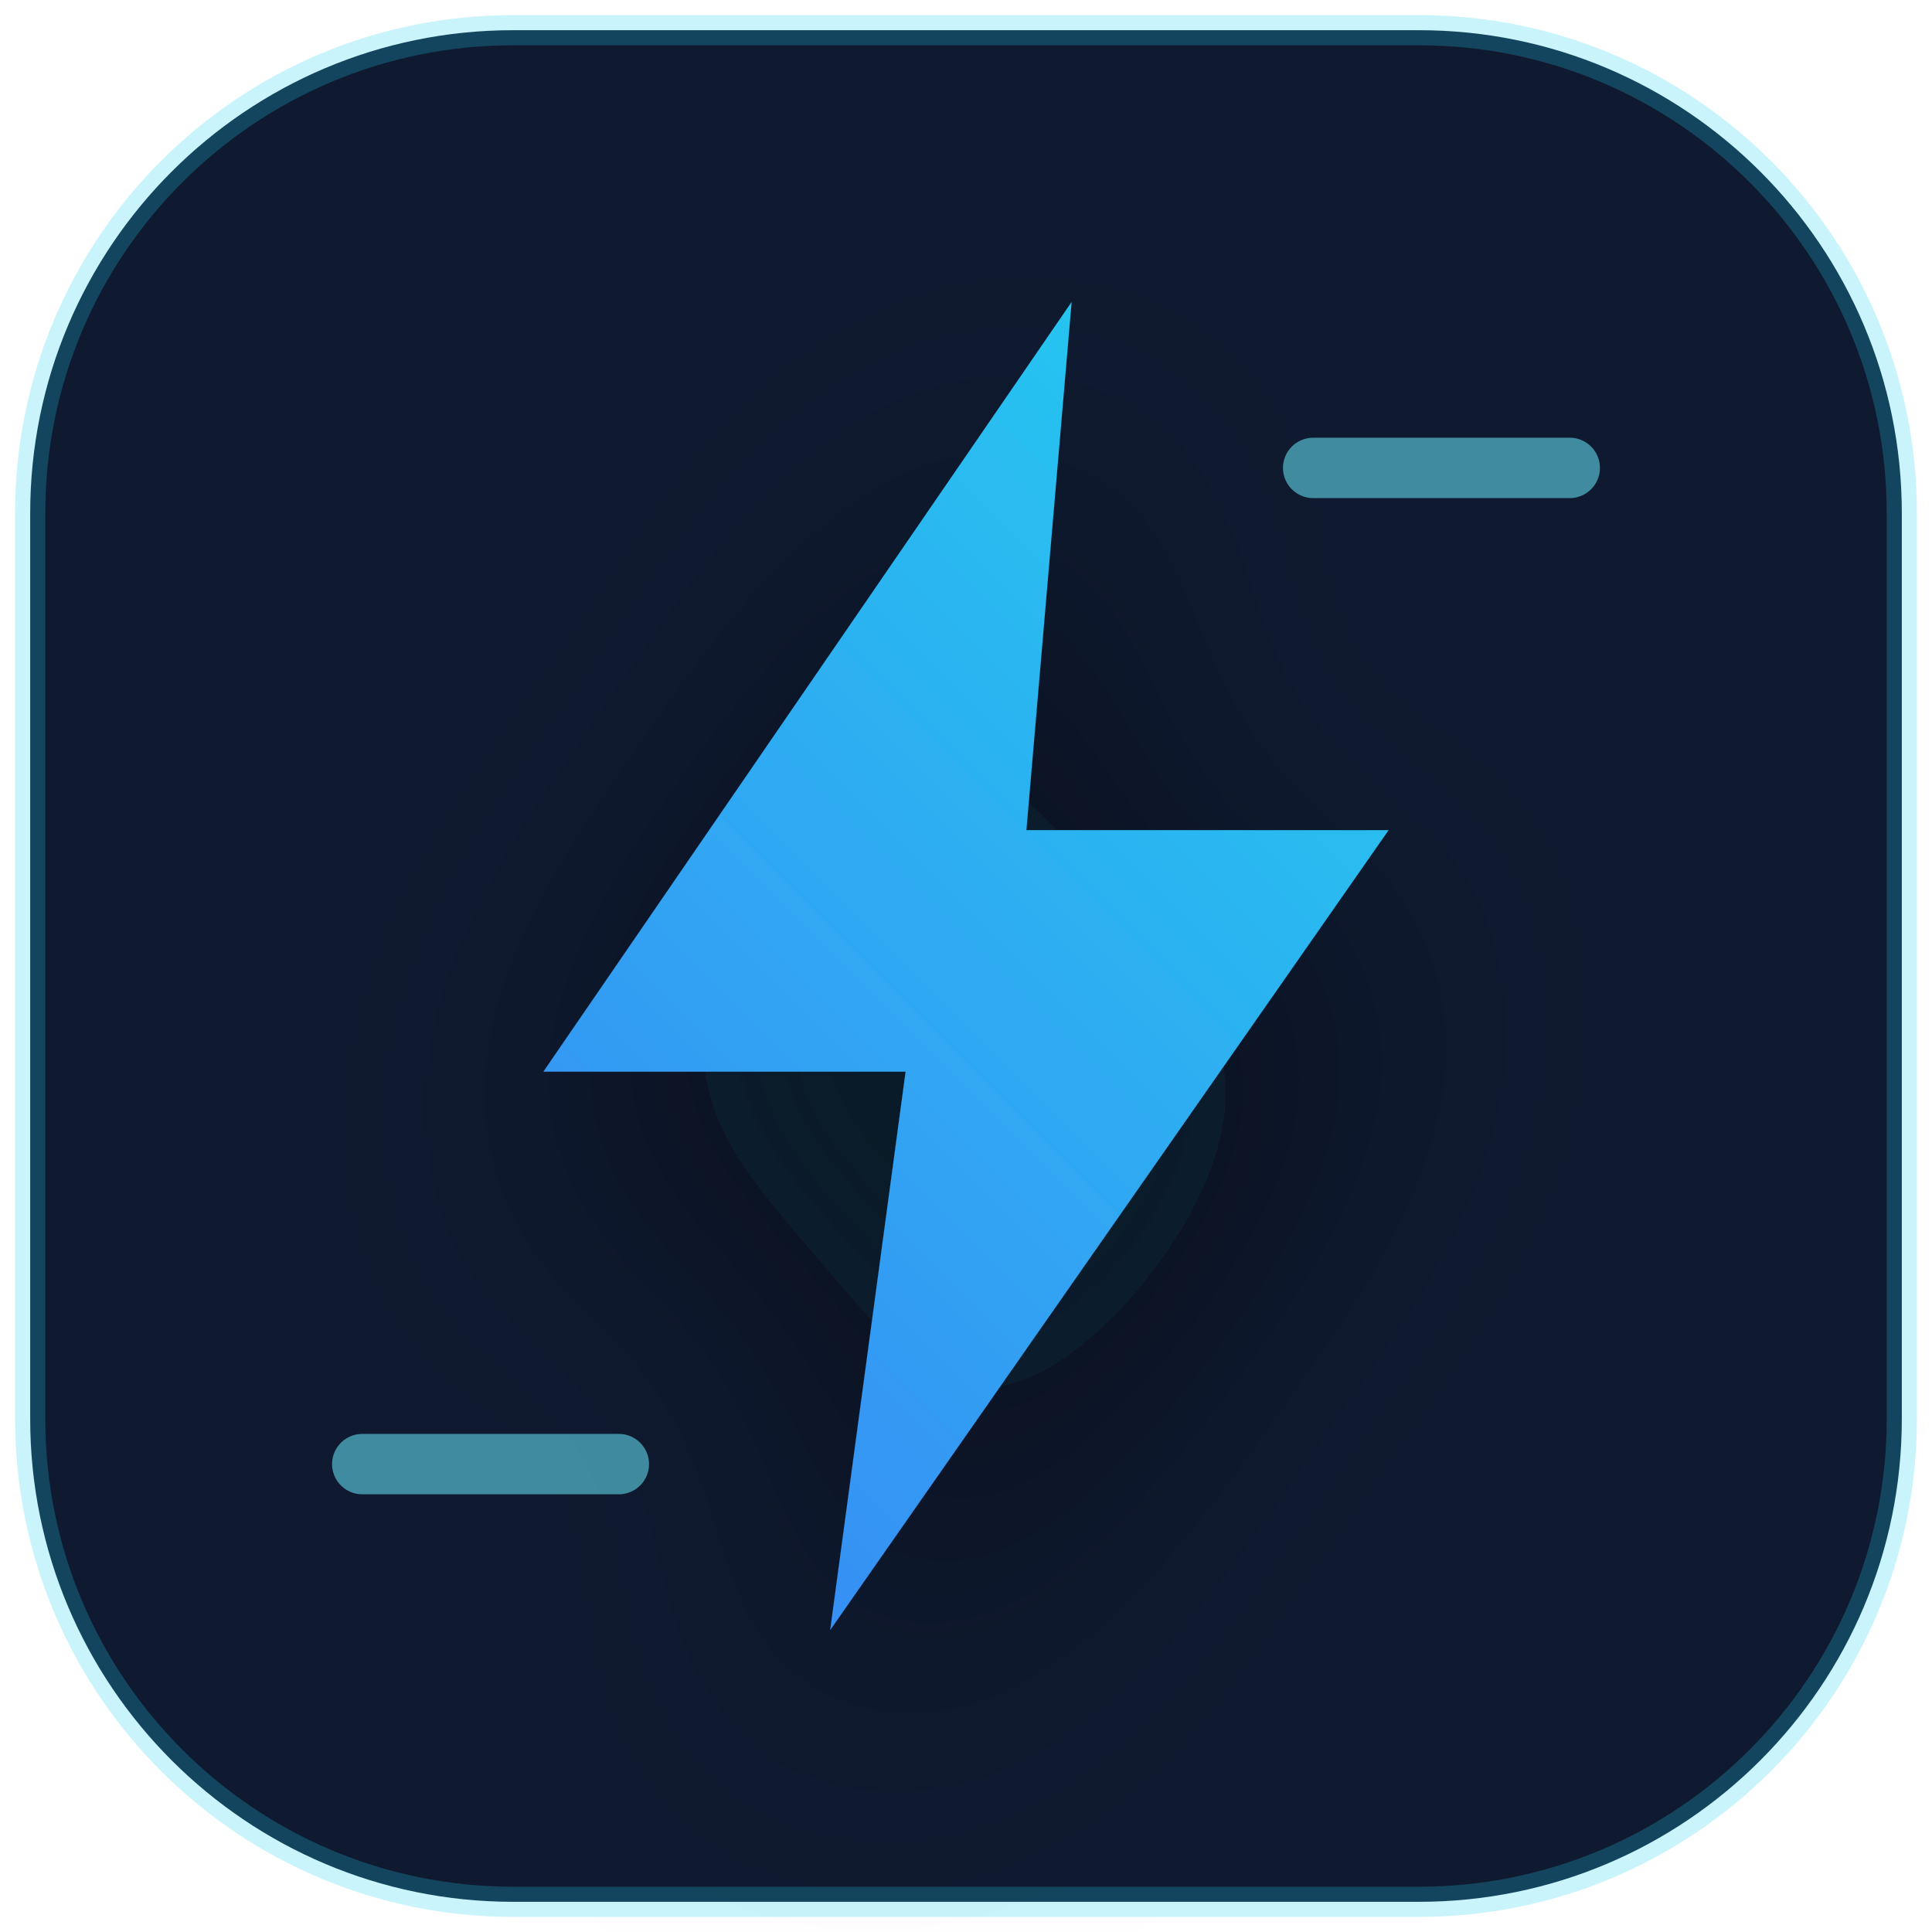
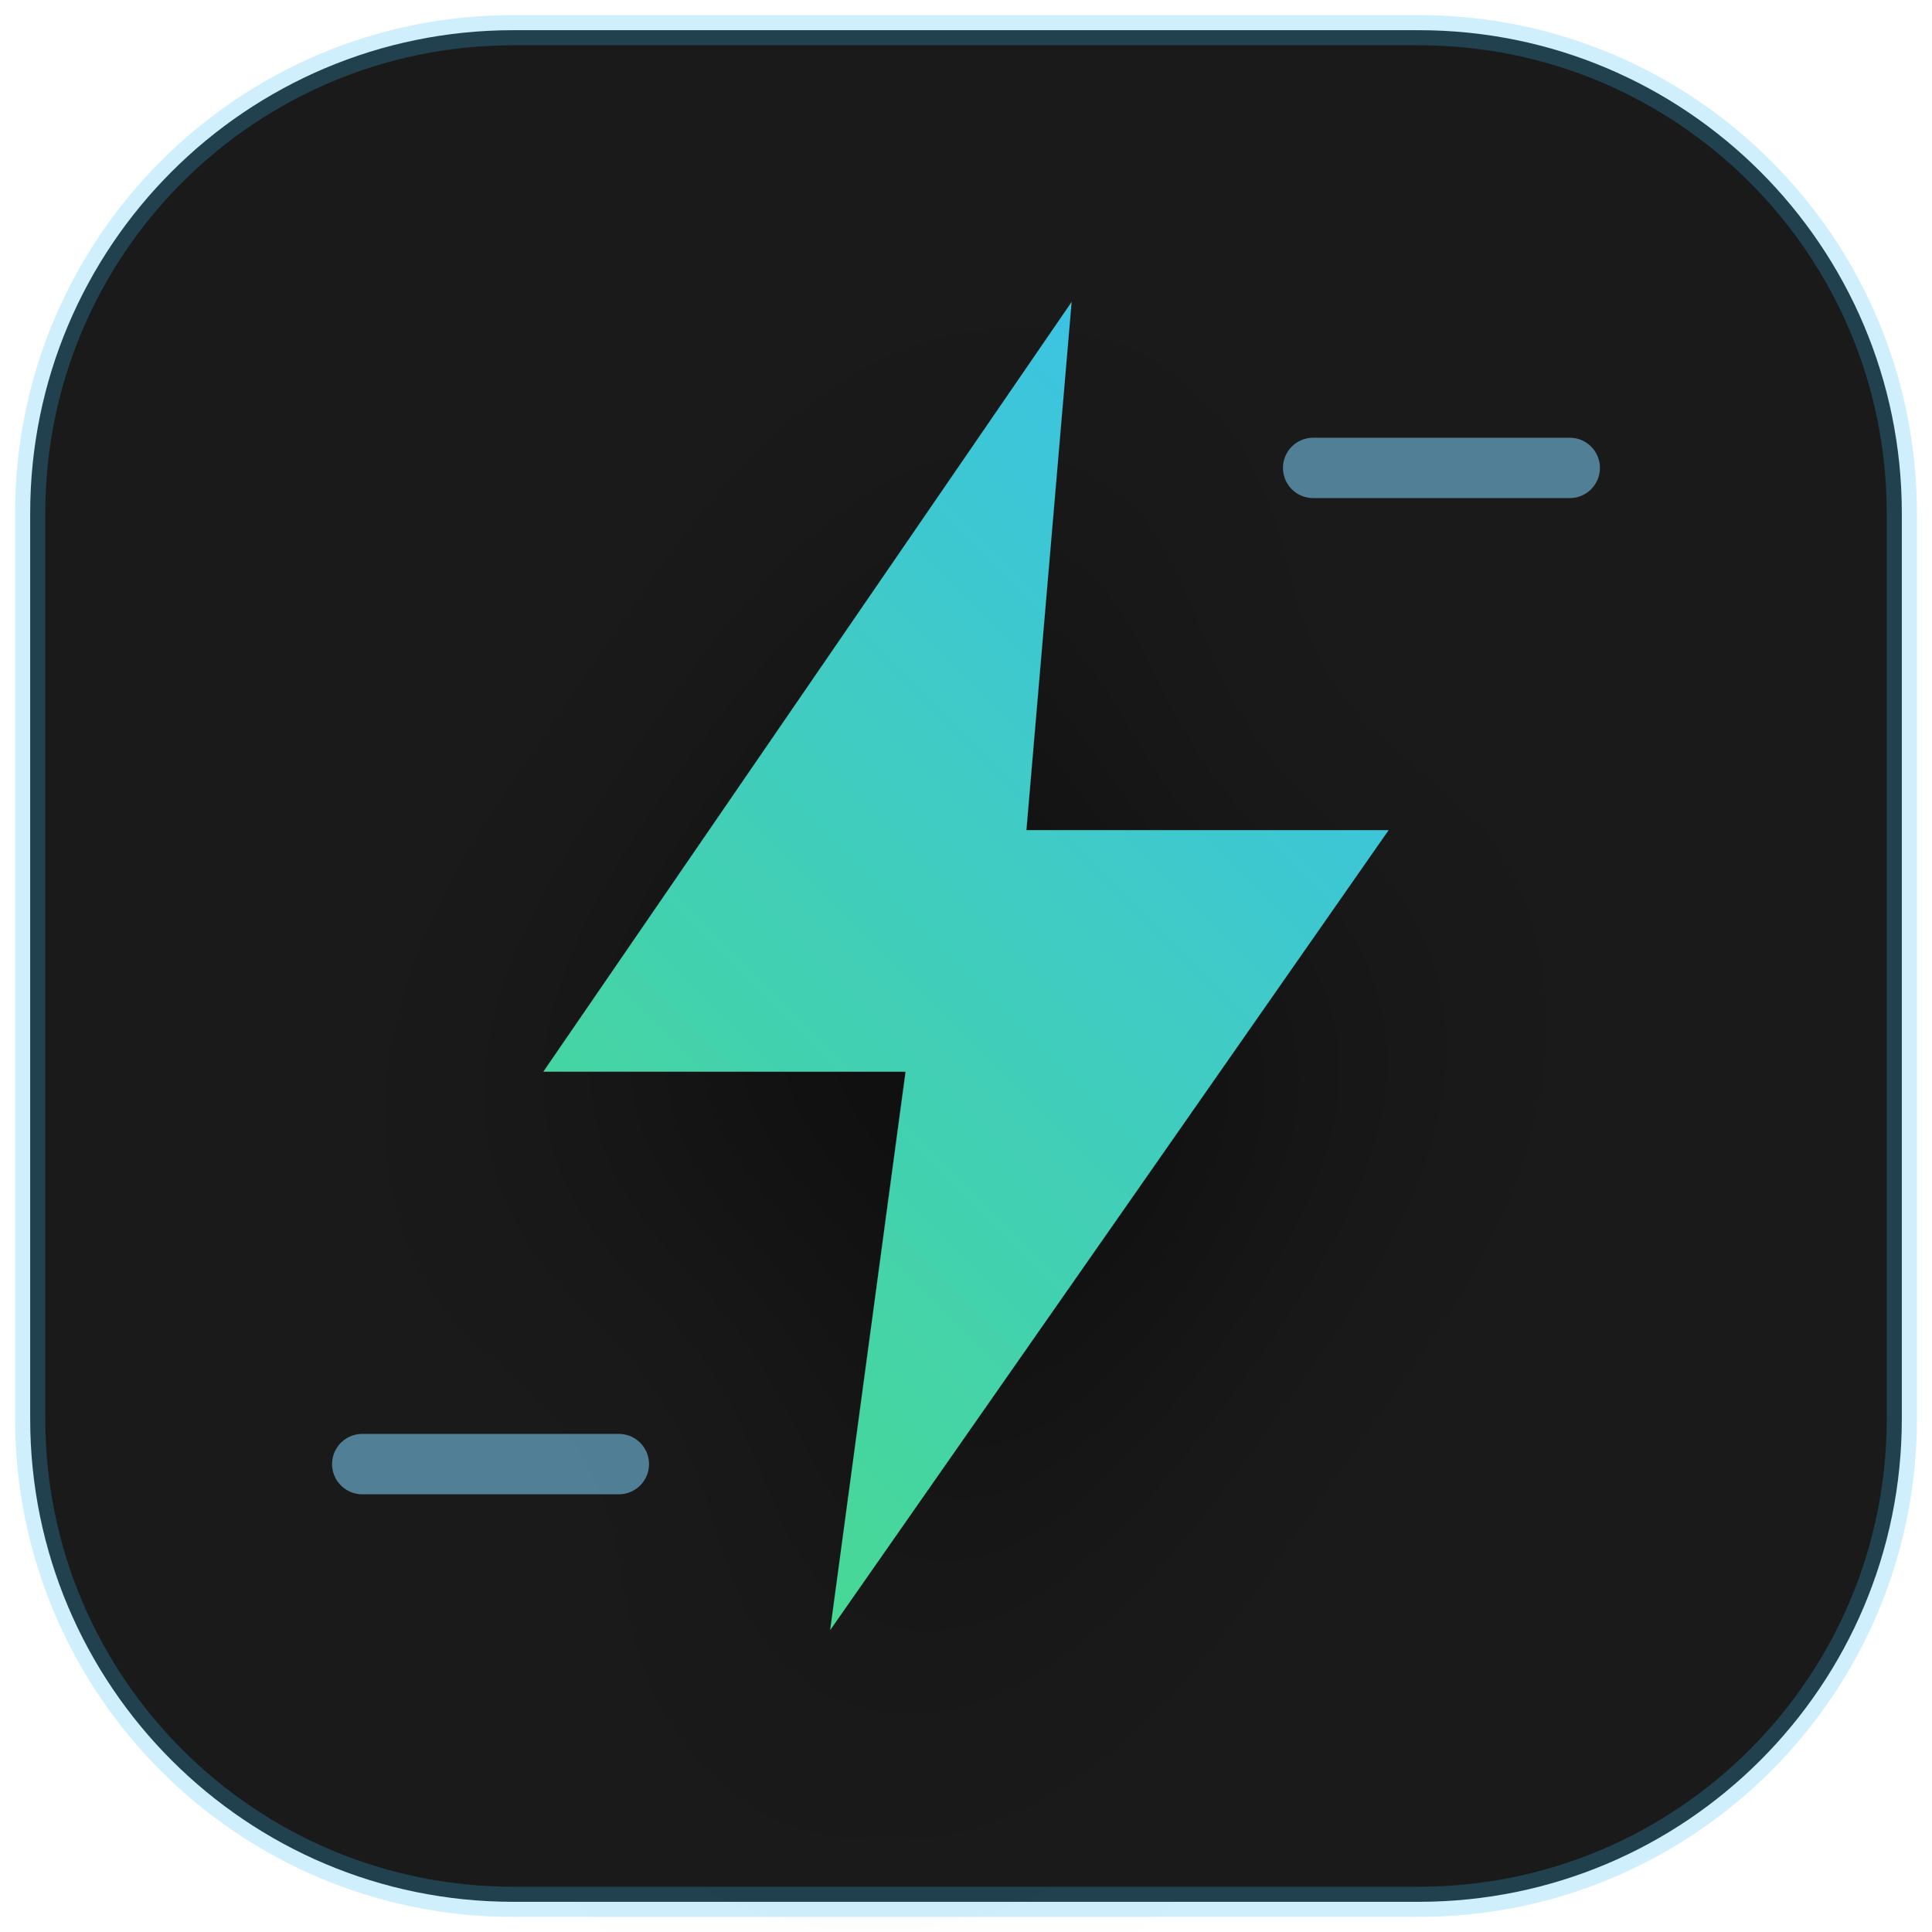
<svg xmlns="http://www.w3.org/2000/svg" viewBox="0 0 64 64" fill="none">
  <defs>
    <linearGradient id="g" x1="12" y1="52" x2="52" y2="12" gradientUnits="userSpaceOnUse">
-       <stop stop-color="#3B82F6" />
-       <stop offset="1" stop-color="#22D3EE" />
+       <stop stop-color="#4ADE80" />
+       <stop offset="1" stop-color="#38BDF8" />
    </linearGradient>
    <filter id="s" x="-25%" y="-25%" width="150%" height="150%">
-       <feDropShadow dx="0" dy="4" stdDeviation="5" flood-color="#020817" flood-opacity=".5" />
+       <feDropShadow dx="0" dy="4" stdDeviation="5" flood-color="#000000" flood-opacity=".5" />
    </filter>
  </defs>
-   <rect x="1" y="1" width="62" height="62" rx="16" fill="#0F1A30" stroke="#22D3EE" stroke-opacity=".24" />
+   <rect x="1" y="1" width="62" height="62" rx="16" fill="#1A1A1A" stroke="#38BDF8" stroke-opacity=".24" />
  <path d="M35.5 10 18 35.5h12L27.5 54 46 27.5H34L35.5 10Z" fill="url(#g)" filter="url(#s)" />
-   <path d="M12 48.5h8.5M43.5 15.5H52" stroke="#67E8F9" stroke-width="2" stroke-linecap="round" opacity=".55" />
+   <path d="M12 48.5h8.5M43.5 15.5H52" stroke="#7DD3FC" stroke-width="2" stroke-linecap="round" opacity=".55" />
</svg>
